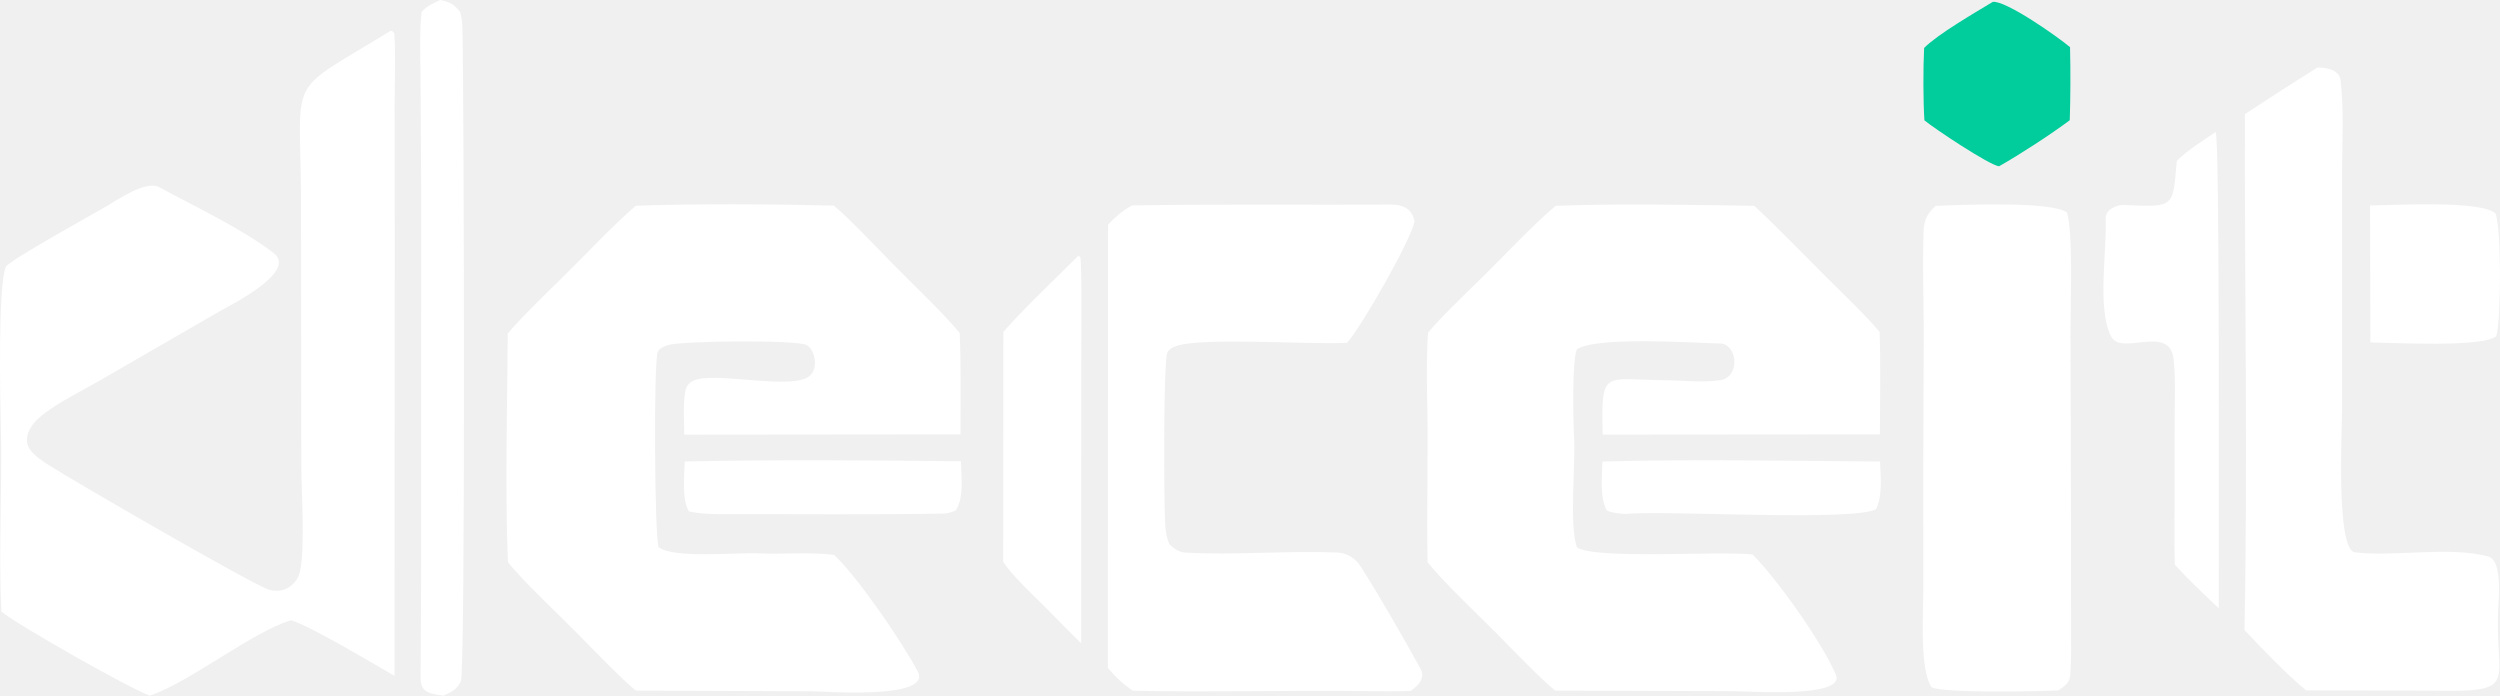
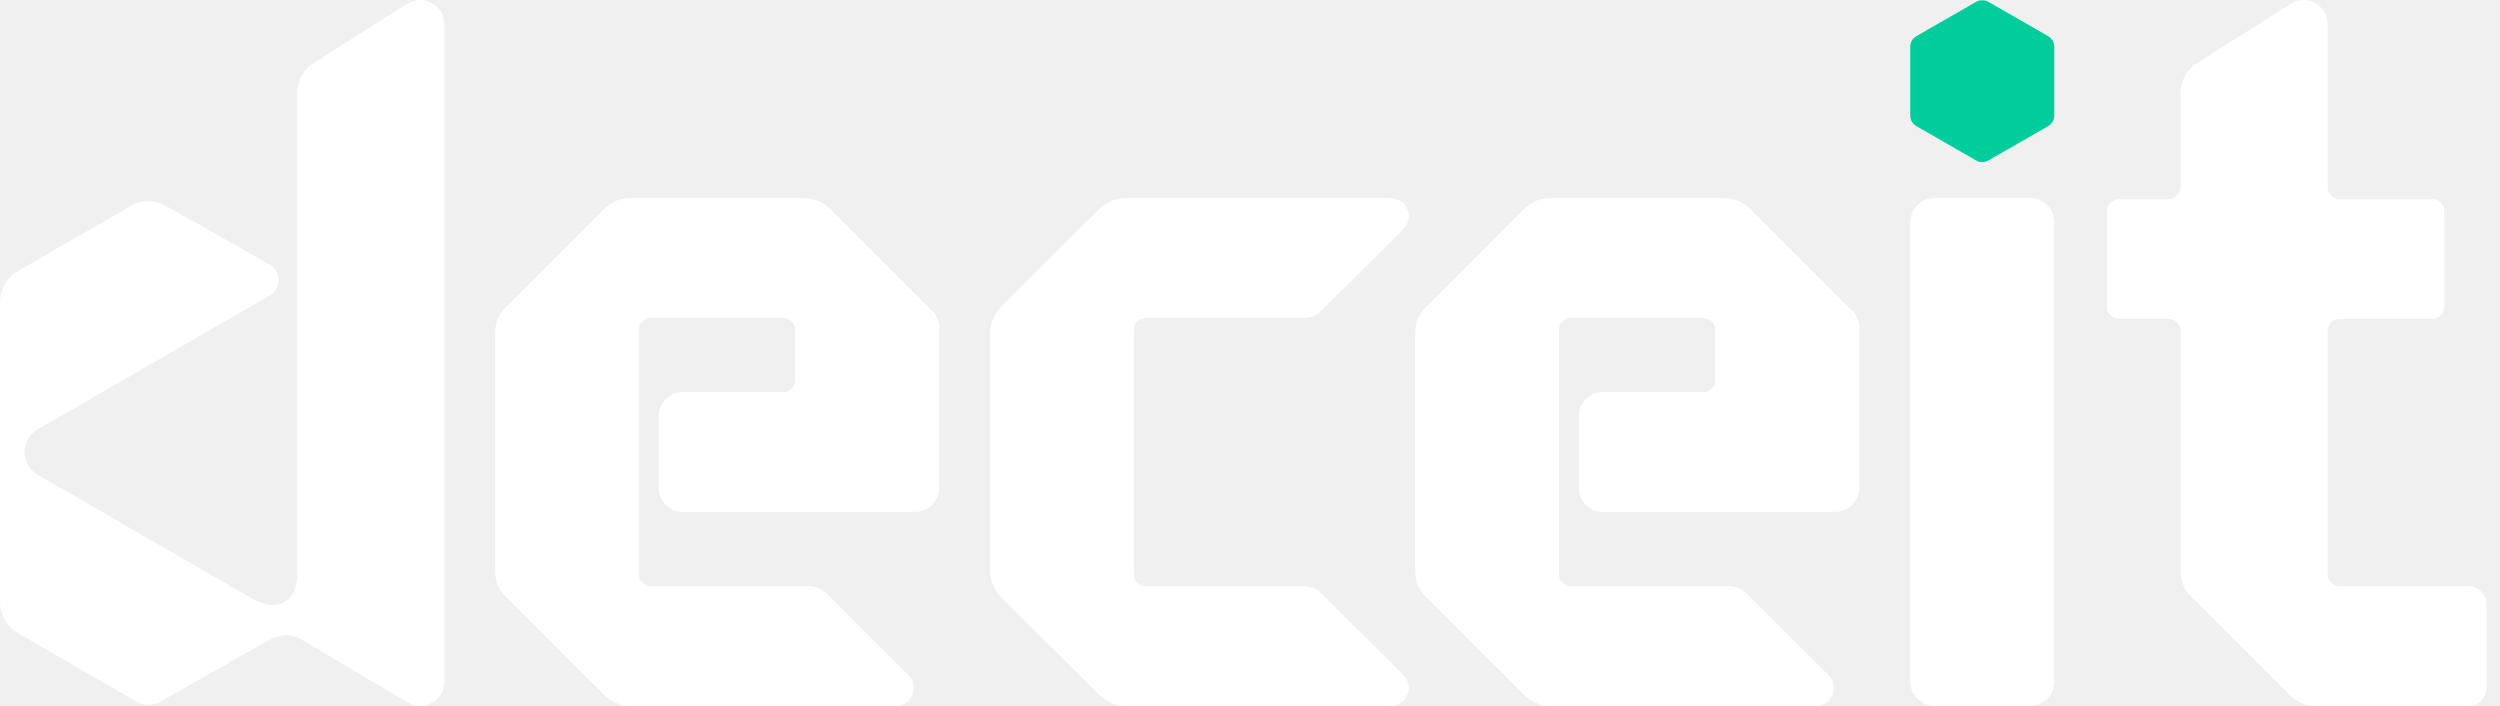
- <svg xmlns="http://www.w3.org/2000/svg" width="115" height="32" viewBox="0 0 115 32" fill="none">
-   <path d="M29.245 9.465C31.937 9.364 35.649 9.389 38.352 9.458C38.989 9.965 40.486 11.545 41.118 12.191C41.93 13.023 43.465 14.466 44.146 15.322C44.212 16.837 44.184 18.456 44.183 19.981L31.474 19.994C31.468 19.395 31.428 18.768 31.497 18.173C31.529 17.891 31.586 17.686 31.845 17.538C32.742 17.021 36.527 18.019 37.278 17.262C37.444 17.095 37.498 16.854 37.484 16.624C37.468 16.357 37.353 16.016 37.109 15.875C36.668 15.62 31.369 15.68 30.743 15.869C30.58 15.919 30.323 16.021 30.256 16.186C30.062 16.656 30.11 24.599 30.293 25.165C30.983 25.71 33.875 25.404 34.882 25.454C36.015 25.511 37.193 25.378 38.37 25.526C39.484 26.578 41.492 29.523 42.216 30.885C42.916 32.2 37.843 31.8 37.342 31.799L29.25 31.768C28.612 31.257 27.135 29.723 26.495 29.075C25.646 28.215 24.082 26.759 23.366 25.864C23.227 22.761 23.337 18.53 23.356 15.352C23.802 14.774 25.233 13.387 25.816 12.819C26.873 11.787 28.148 10.409 29.245 9.465Z" fill="white" />
-   <path d="M71.562 9.467C74.316 9.361 77.926 9.421 80.698 9.469C81.801 10.497 82.933 11.673 84.007 12.743C84.739 13.474 85.822 14.503 86.462 15.266C86.515 16.771 86.477 18.462 86.476 19.981L73.723 19.992C73.657 16.935 73.744 17.465 76.663 17.493C77.487 17.5 78.324 17.612 79.152 17.485C79.971 17.359 79.984 16.025 79.238 15.806C77.929 15.775 73.517 15.46 72.54 16.063C72.302 16.608 72.367 19.363 72.41 20.139C72.477 21.329 72.175 24.231 72.544 25.184C73.421 25.748 79.121 25.334 80.618 25.506C81.718 26.594 83.85 29.596 84.454 31.045C84.907 32.13 80.316 31.794 79.752 31.793L71.54 31.769C70.836 31.197 69.588 29.89 68.888 29.18C67.955 28.235 66.47 26.857 65.669 25.861C65.619 23.451 65.705 21.01 65.655 18.595C65.633 17.523 65.618 16.373 65.689 15.308C66.093 14.786 67.474 13.446 68.016 12.92C69.107 11.862 70.423 10.424 71.562 9.467Z" fill="white" />
-   <path d="M17.961 1.421C18.082 1.439 18.019 1.415 18.136 1.525C18.209 2.491 18.153 3.808 18.153 4.802L18.157 11.279L18.148 31.09C17.118 30.499 14.345 28.83 13.395 28.532C11.646 29.035 8.717 31.391 6.893 31.999C5.983 31.686 0.78 28.733 0.065 28.132C-0.074 25.385 0.111 22.435 0.038 19.599C0.011 18.518 -0.104 13.123 0.27 12.274C0.394 11.993 4.324 9.824 4.937 9.466C5.36 9.214 6.719 8.286 7.312 8.604C9.004 9.525 11.069 10.486 12.585 11.637C13.714 12.494 10.579 14.045 10.114 14.313L4.625 17.483C3.754 17.988 2.748 18.466 1.956 19.084C1.675 19.303 1.412 19.583 1.294 19.925C1.218 20.143 1.216 20.393 1.33 20.598C1.507 20.916 1.904 21.176 2.207 21.372C3.234 22.039 11.769 26.985 12.388 27.13C12.712 27.206 13.004 27.199 13.288 27.014C13.55 26.843 13.727 26.603 13.796 26.297C14.045 25.182 13.86 22.637 13.861 21.378L13.845 8.878C13.801 3.271 13.18 4.374 17.961 1.421Z" fill="white" />
-   <path d="M63.346 9.416C64.049 9.402 64.892 9.293 65.068 10.173C64.926 11.027 62.56 15.141 61.963 15.768C60.244 15.867 55.38 15.501 54.117 15.912C53.947 15.968 53.778 16.056 53.699 16.222C53.506 16.622 53.539 23.369 53.602 24.185C53.625 24.491 53.672 24.744 53.788 25.028C53.997 25.247 54.244 25.404 54.555 25.421C56.854 25.544 59.19 25.326 61.494 25.414C61.974 25.432 62.354 25.682 62.603 26.076C63.565 27.597 64.466 29.179 65.339 30.751C65.594 31.211 65.218 31.551 64.884 31.784C64.181 31.807 63.43 31.798 62.726 31.789C59.193 31.747 55.635 31.851 52.105 31.774C51.549 31.37 51.401 31.229 50.961 30.72L50.97 10.335C51.397 9.903 51.539 9.766 52.065 9.449C55.787 9.389 59.616 9.425 63.346 9.416Z" fill="white" />
-   <path d="M106.594 3.109C107.007 3.097 107.61 3.211 107.667 3.693C107.822 4.995 107.743 6.492 107.736 7.799L107.734 18.941C107.735 19.771 107.447 25.295 108.326 25.406C110.091 25.629 112.701 25.114 114.464 25.6C115.053 25.763 114.96 27.232 114.939 27.663C114.665 31.487 116.15 31.855 111.761 31.767L106.083 31.759C105.164 31.002 104.071 29.857 103.246 28.98C103.405 21.241 103.243 13.036 103.266 5.251C104.366 4.523 105.476 3.809 106.594 3.109Z" fill="white" />
-   <path d="M89.042 9.471C90.13 9.427 94.367 9.238 95.082 9.776C95.374 10.785 95.239 14.019 95.242 15.203L95.266 24.227L95.268 28.721C95.269 29.484 95.291 30.34 95.224 31.101C95.195 31.422 94.938 31.583 94.686 31.759C93.767 31.804 89.516 31.895 88.861 31.621C88.296 30.832 88.47 28.268 88.473 27.194L88.471 21.404L88.493 15.211C88.484 13.79 88.443 12.34 88.475 10.92C88.49 10.231 88.546 9.915 89.042 9.471Z" fill="white" />
-   <path d="M101.919 6.073C102.125 6.28 102.05 25.586 102.063 27.981C101.344 27.302 100.713 26.707 100.041 25.977L100.025 25.093L100.034 19.301C100.036 18.359 100.089 17.379 99.975 16.444C99.741 14.941 97.583 16.369 97.119 15.489C96.448 14.219 96.931 11.539 96.858 10.064C96.837 9.637 97.37 9.414 97.713 9.43C100.066 9.539 99.943 9.538 100.132 7.404C100.564 6.949 101.38 6.44 101.919 6.073Z" fill="white" />
-   <path d="M20.254 0C20.723 0.099 20.856 0.182 21.158 0.537C21.29 0.92 21.269 1.386 21.279 1.788C21.334 4.146 21.422 30.879 21.195 31.354C21.023 31.712 20.748 31.844 20.4 32C19.811 31.907 19.343 31.889 19.347 31.18C19.359 29.241 19.372 27.3 19.373 25.361L19.374 8.745L19.345 3.597C19.34 2.765 19.288 1.324 19.397 0.549C19.636 0.263 19.915 0.167 20.254 0Z" fill="white" />
-   <path d="M49.613 11.757L49.695 11.837C49.779 12.296 49.738 16.213 49.738 16.982L49.734 29.593C49.177 29.051 48.617 28.469 48.069 27.915C47.516 27.366 46.548 26.464 46.148 25.848L46.155 15.267C47.081 14.201 48.587 12.783 49.613 11.757Z" fill="white" />
-   <path d="M91.67 0.085C92.278 0.017 94.685 1.712 95.222 2.169C95.248 3.29 95.244 4.41 95.209 5.53C94.345 6.179 92.895 7.12 91.955 7.65C91.495 7.59 88.971 5.908 88.523 5.535C88.464 4.607 88.463 3.124 88.51 2.206C89.137 1.571 90.85 0.582 91.67 0.085Z" fill="#00CD9B" />
-   <path d="M109.023 9.451C110.164 9.443 114.105 9.202 114.793 9.818C115.067 10.445 115.052 14.811 114.827 15.467C114.17 15.993 110.115 15.763 109.038 15.752L109.023 9.451Z" fill="white" />
-   <path d="M73.713 21.231C77.747 21.113 82.406 21.203 86.481 21.23C86.508 21.967 86.604 22.753 86.303 23.42C85.267 24 76.62 23.469 74.851 23.638C74.654 23.657 74.103 23.584 73.918 23.483C73.58 22.902 73.695 21.94 73.713 21.231Z" fill="white" />
-   <path d="M31.497 21.229C35.484 21.139 40.198 21.171 44.203 21.219C44.222 21.979 44.348 22.851 43.97 23.476C43.799 23.55 43.624 23.62 43.433 23.623C40.093 23.682 36.747 23.642 33.406 23.651C32.835 23.653 32.248 23.648 31.691 23.524C31.358 22.979 31.479 21.913 31.497 21.229Z" fill="white" />
+ <svg xmlns="http://www.w3.org/2000/svg" width="170" height="48" viewBox="0 0 170 48" fill="none">
+   <path d="M27.716 0.253C28.81 -0.431 30.214 0.351 30.214 1.638V46.374C30.214 47.628 28.843 48.41 27.749 47.774L21.155 43.882C20.273 43.377 19.686 42.726 18.004 43.687L10.904 47.709C10.398 48.002 9.777 47.986 9.288 47.709L1.224 43.052C0.473 42.612 0 41.814 0 40.934V20.545C0 19.666 0.473 18.868 1.224 18.428L8.88 14.014C9.631 13.575 10.561 13.575 11.312 14.014L18.331 17.988C19.147 18.46 19.163 19.633 18.331 20.105L2.563 29.193C2.008 29.518 1.665 30.105 1.665 30.74C1.665 31.375 2.008 31.961 2.563 32.287L17.237 40.755C18.984 41.716 20.208 40.755 20.208 39.176V6.328C20.208 5.497 20.632 4.715 21.351 4.26L27.716 0.237V0.253Z" fill="white" />
+   <path d="M63.863 22.285V33.18C63.863 34.076 63.129 34.809 62.231 34.809H46.43C45.533 34.809 44.798 34.076 44.798 33.18V28.294C44.798 27.399 45.533 26.666 46.43 26.666H53.254C53.711 26.666 54.07 26.308 54.07 25.852V22.432C54.07 21.976 53.711 21.617 53.254 21.617H44.26C43.802 21.617 43.443 21.976 43.443 22.432V39.043C43.443 39.499 43.802 39.857 44.26 39.857H55.016C55.457 39.857 55.865 40.036 56.175 40.33L61.774 45.916C62.541 46.681 62.003 48 60.909 48H42.856C42.203 48 41.583 47.739 41.126 47.283L34.384 40.574C33.927 40.118 33.666 39.499 33.666 38.847V22.627C33.666 21.976 33.927 21.357 34.384 20.901L41.109 14.191C41.566 13.735 42.186 13.475 42.839 13.475H54.69C55.343 13.475 55.963 13.735 56.42 14.191L63.406 21.145C63.717 21.455 63.88 21.862 63.88 22.301L63.863 22.285Z" fill="white" />
+   <path d="M88.682 21.617H77.925C77.468 21.617 77.109 21.976 77.109 22.432V39.043C77.109 39.499 77.468 39.857 77.925 39.857H88.682C89.123 39.857 89.531 40.036 89.841 40.33L95.44 45.915C96.207 46.681 95.668 48 94.575 48H76.521C75.868 48 75.248 47.739 74.791 47.283L68.05 40.574C67.593 40.118 67.332 39.499 67.332 38.847V22.627C67.332 21.976 67.593 21.357 68.05 20.901L74.775 14.191C75.232 13.735 75.852 13.475 76.505 13.475H94.575C95.668 13.475 96.207 14.794 95.44 15.559L89.841 21.145C89.531 21.455 89.123 21.617 88.682 21.617Z" fill="white" />
+   <path d="M126.429 22.285V33.18C126.429 34.076 125.694 34.809 124.797 34.809H108.996C108.098 34.809 107.364 34.076 107.364 33.18V28.294C107.364 27.399 108.098 26.666 108.996 26.666H115.819C116.276 26.666 116.635 26.308 116.635 25.852V22.432C116.635 21.976 116.276 21.617 115.819 21.617H106.825C106.368 21.617 106.009 21.976 106.009 22.432V39.043C106.009 39.499 106.368 39.857 106.825 39.857H117.582C118.023 39.857 118.431 40.036 118.741 40.33L124.34 45.915C125.107 46.681 124.568 48 123.474 48H105.421C104.768 48 104.148 47.739 103.691 47.283L96.95 40.574C96.493 40.118 96.231 39.499 96.231 38.847V22.627C96.231 21.976 96.493 21.357 96.95 20.901L103.675 14.191C104.132 13.735 104.752 13.475 105.405 13.475H117.255C117.908 13.475 118.529 13.735 118.986 14.191L125.972 21.145C126.282 21.455 126.445 21.862 126.445 22.301L126.429 22.285Z" fill="white" />
+   <path d="M139.691 7.871V3.165C139.691 2.872 139.528 2.611 139.283 2.464L135.202 0.119C135 0.001 134.631 -0.027 134.386 0.119L130.305 2.464C130.06 2.611 129.897 2.872 129.897 3.165V7.871C129.897 8.164 130.06 8.425 130.305 8.572L134.386 10.917C134.631 11.063 134.957 11.063 135.202 10.917L139.283 8.572C139.528 8.425 139.691 8.164 139.691 7.871Z" fill="#00CD9B" />
+   <path d="M138.059 13.469H131.529C130.628 13.469 129.897 14.198 129.897 15.098V46.366C129.897 47.266 130.628 47.995 131.529 47.995H138.059C138.96 47.995 139.691 47.266 139.691 46.366V15.098C139.691 14.198 138.96 13.469 138.059 13.469Z" fill="white" />
+   <path d="M165.395 21.686C165.845 21.686 166.205 21.326 166.205 20.877V14.357C166.205 13.907 165.845 13.546 165.395 13.546H159.097C158.64 13.546 158.281 13.182 158.281 12.726V1.64C158.281 0.354 156.861 -0.428 155.783 0.256L149.417 4.278C148.715 4.718 148.275 5.5 148.275 6.347V12.726C148.275 13.182 147.916 13.546 147.459 13.546H144.104C143.647 13.546 143.284 13.9 143.284 14.357V20.877C143.284 21.332 143.647 21.686 144.104 21.686H147.459C147.916 21.686 148.275 22.05 148.275 22.506V38.846C148.275 39.497 148.536 40.116 148.993 40.572L155.718 47.282C156.175 47.738 156.795 47.998 157.448 47.998H167.855C168.524 47.998 169.075 47.445 169.075 46.777V41.077C169.075 40.409 168.524 39.856 167.855 39.856H159.097C158.64 39.856 158.281 39.497 158.281 39.041V22.506C158.281 22.05 158.64 21.686 159.097 21.686H165.395Z" fill="white" />
</svg>
